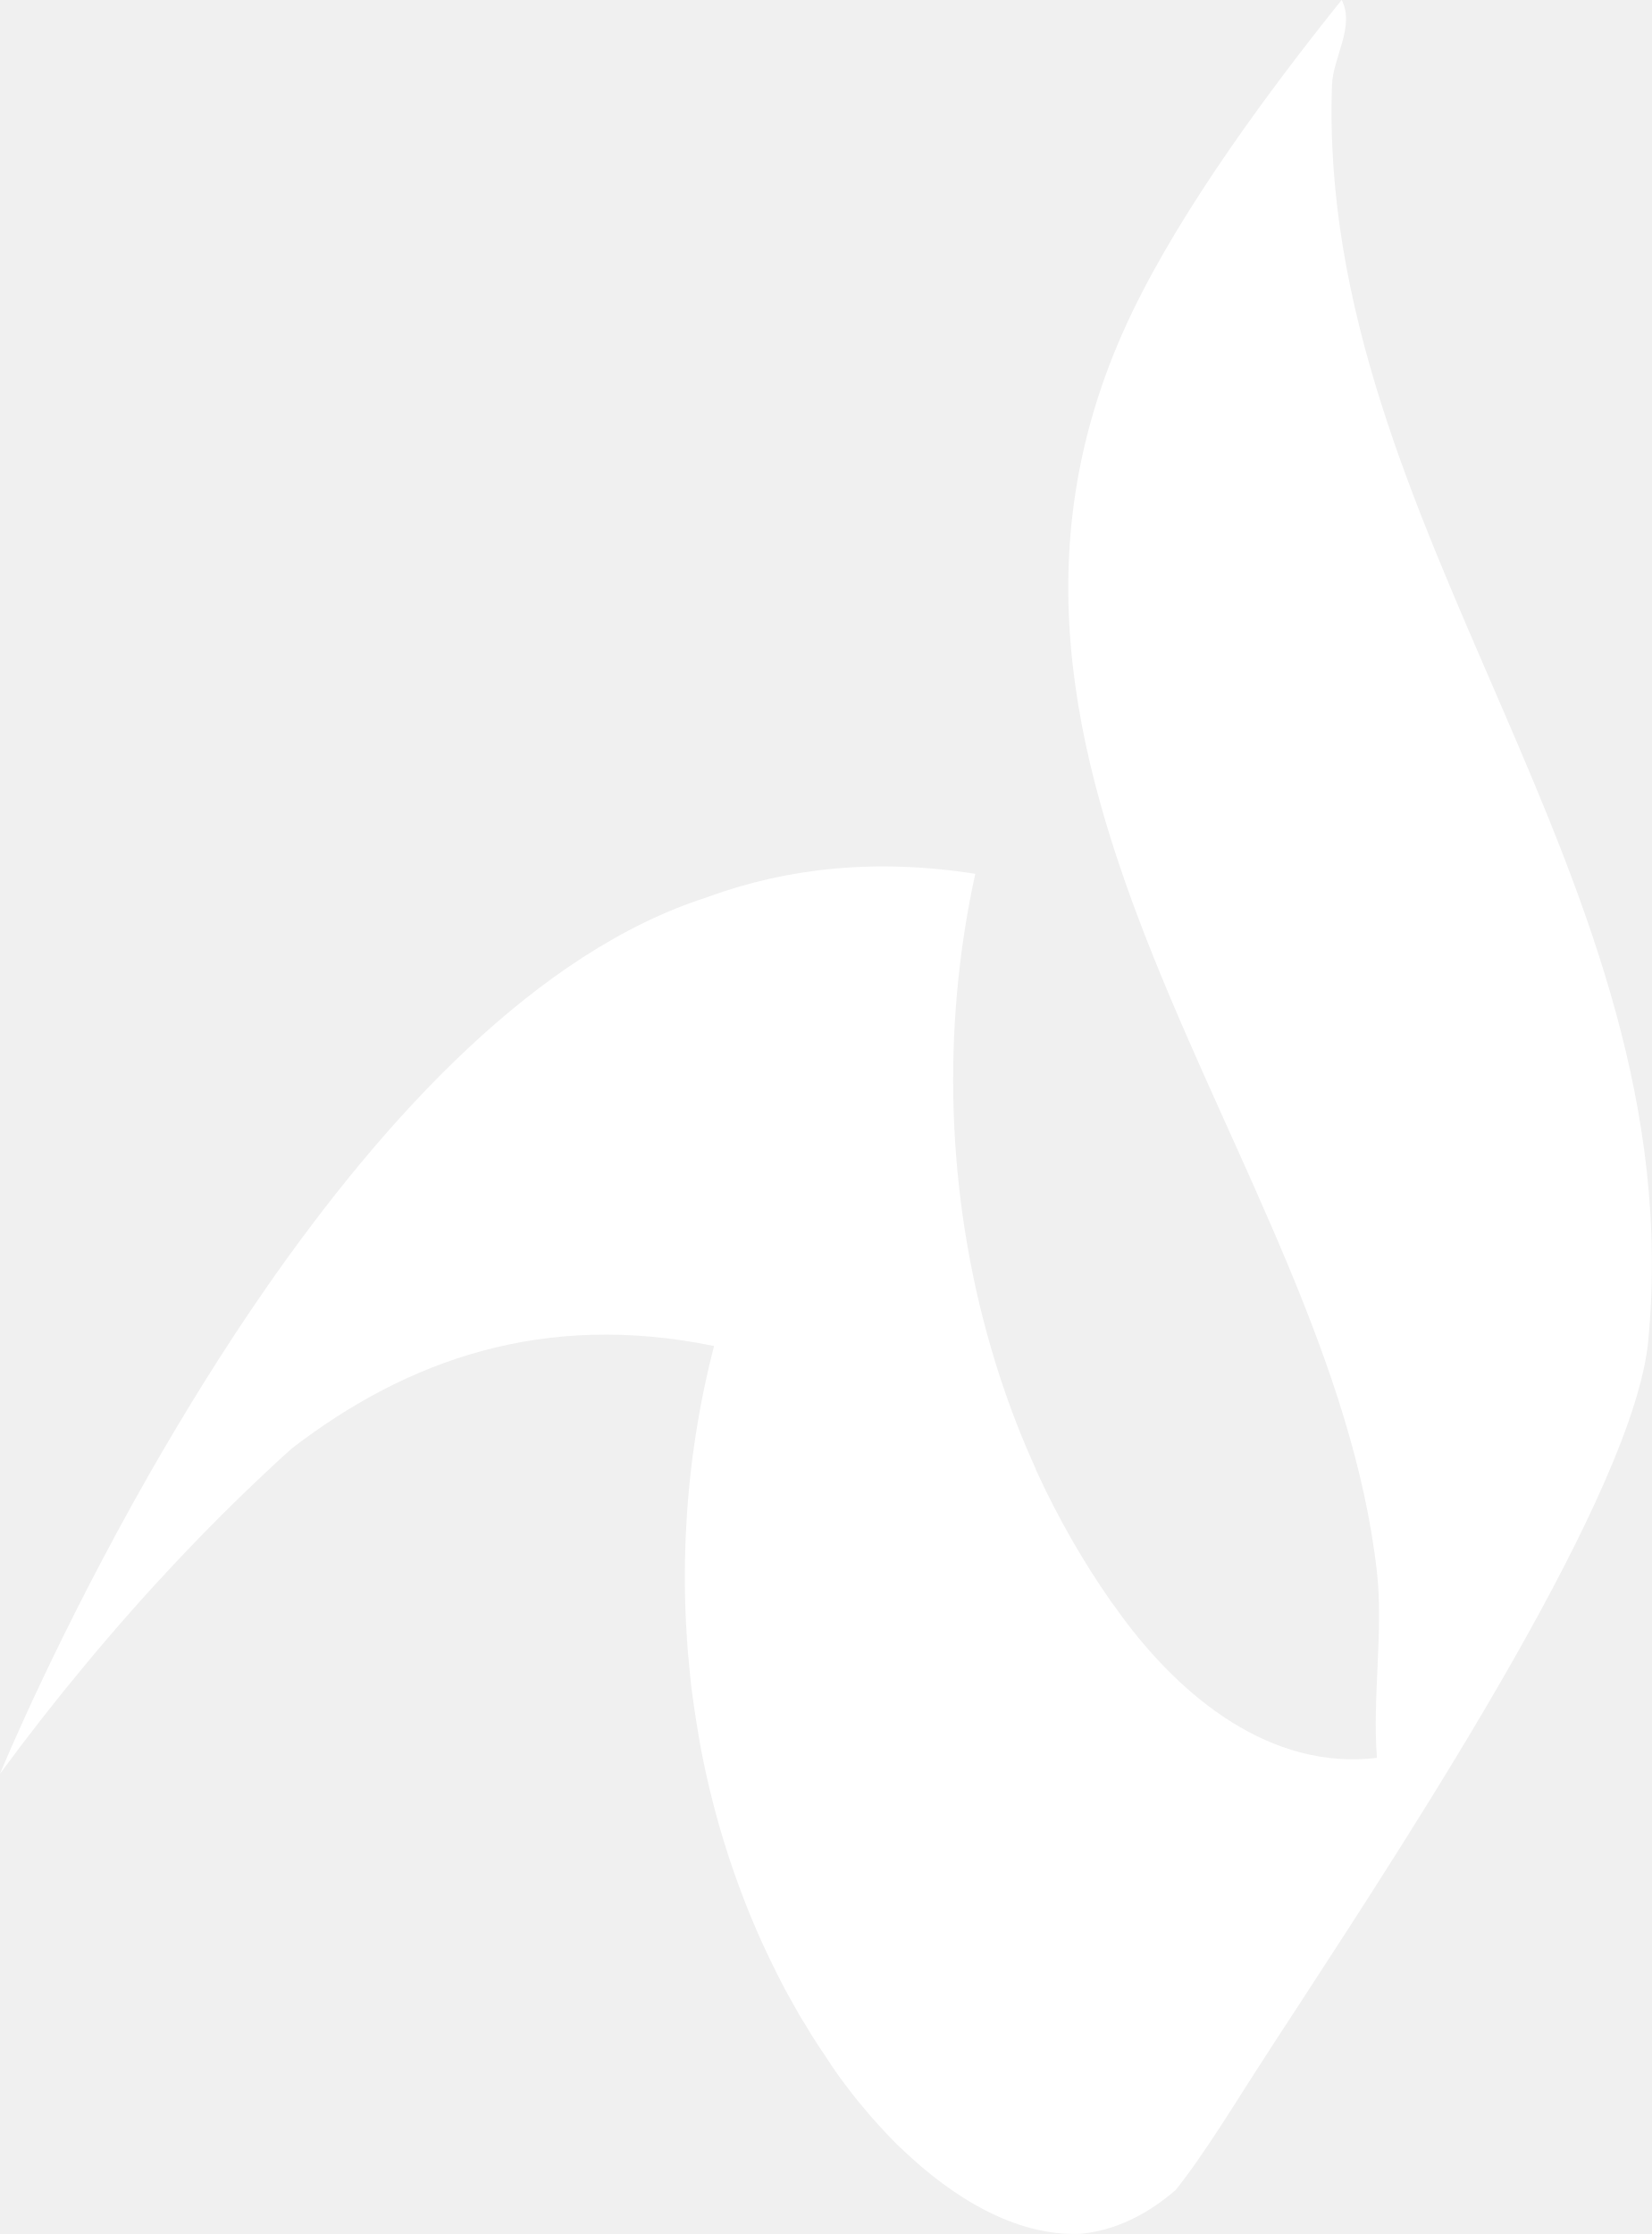
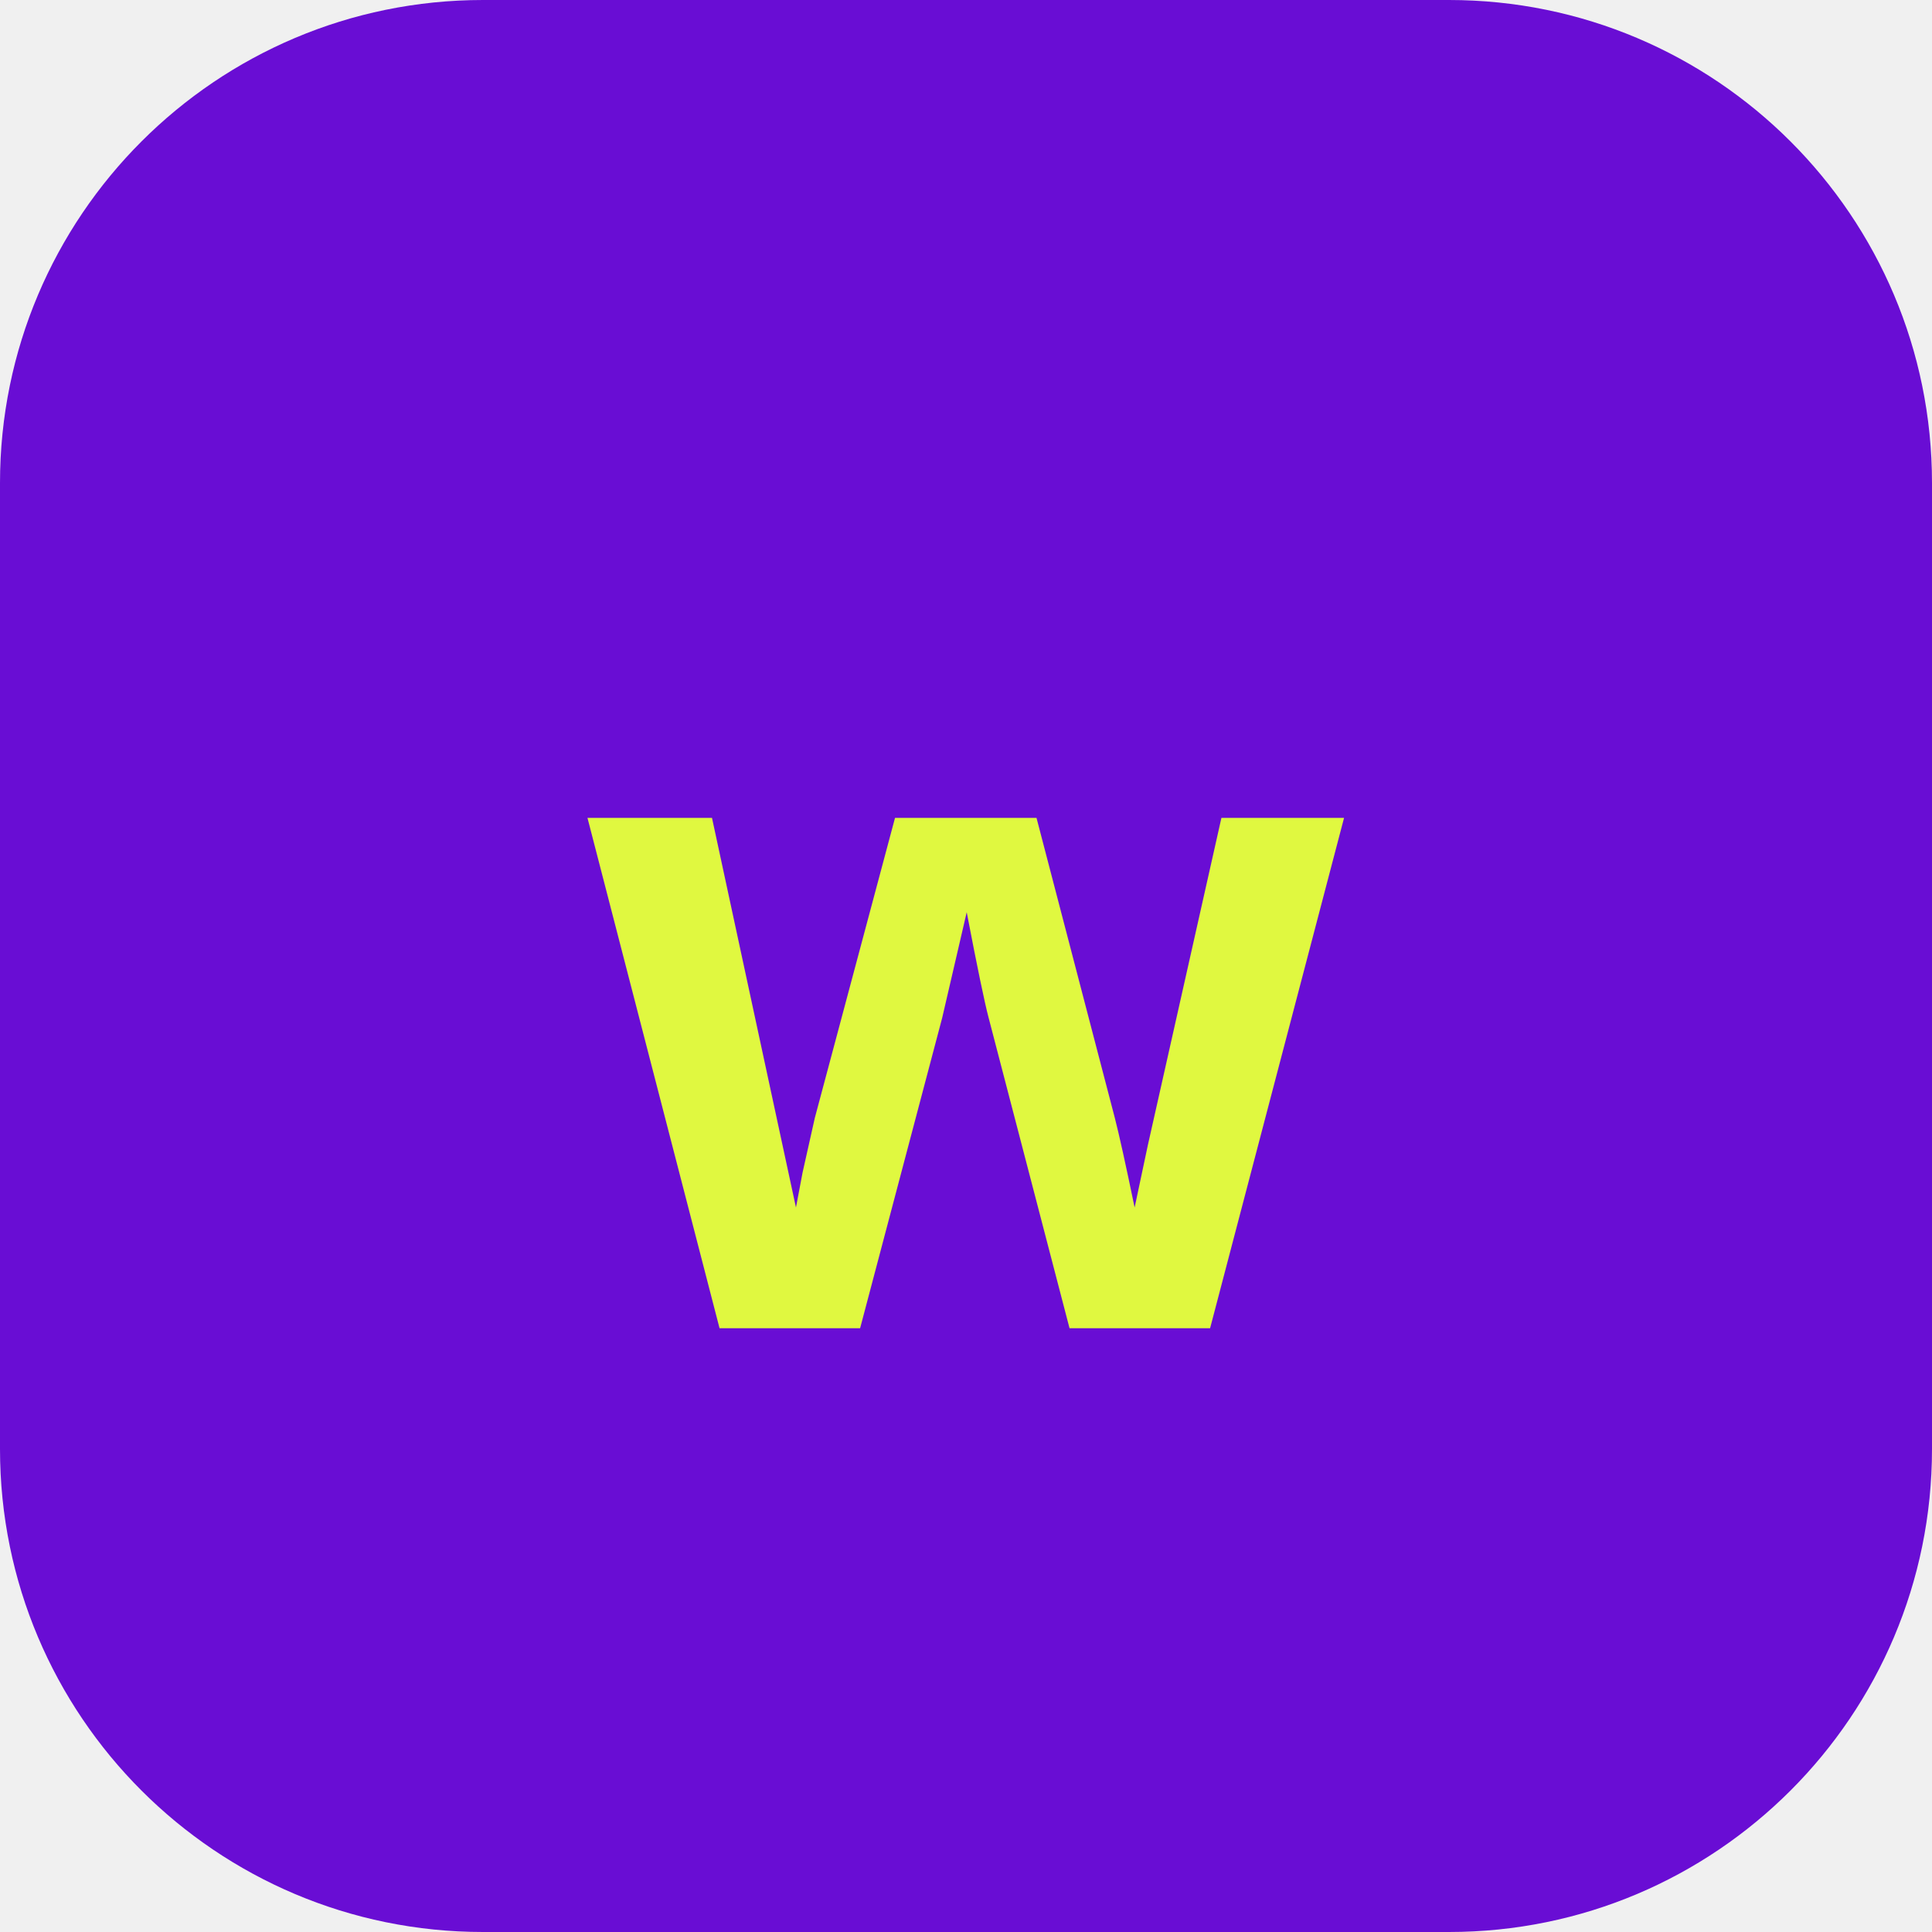
- <svg xmlns="http://www.w3.org/2000/svg" id="Layer_1" data-name="Layer 1" viewBox="0 0 557.02 753.15">
-   <defs>
-     <style>
-       .cls-1 {
-         fill: #fff;
-       }
-     </style>
-   </defs>
-   <path class="cls-1" d="M555.77,452.06c-4.91,50.67-77.11,161.4-118.07,224.26-5.54,8.44-10.45,15.99-14.57,22.43-5.07,7.76-17.58,28.34-26.86,39.74,0,0-.05,0-.11.05-9.55,8.18-20.27,13.51-32.04,14.57-21.75.79-42.96-12.3-59.85-28.45l-.05-.05-.37-.37c-.16-.05-.21-.16-.37-.26-.26-.32-.58-.63-.9-.9-1.27-1.21-3.17-3.17-5.59-5.86-.32-.37-.69-.79-1.06-1.16-.74-.79-1.48-1.69-2.32-2.59-.53-.63-1.11-1.32-1.69-2.01-3.11-3.59-5.91-7.28-8.5-10.77-1.9-2.59-3.69-5.28-5.38-7.92-1.06-1.53-2.16-3.17-3.22-4.86-.53-.84-1.06-1.69-1.64-2.59-.53-.84-1.06-1.74-1.58-2.64-.48-.74-.95-1.48-1.43-2.27-.63-1.11-1.27-2.27-1.95-3.43-1.21-2.16-2.43-4.28-3.59-6.44-.84-1.64-1.69-3.27-2.53-4.91-.79-1.69-1.64-3.27-2.43-4.96-.79-1.64-1.58-3.33-2.38-5.01-9.03-19.85-15.78-40.69-20.16-62.12-.42-2.06-.84-4.17-1.21-6.28-.42-2.43-.79-4.86-1.21-7.28-.37-2.43-.74-4.86-1.06-7.28-.37-2.43-.69-4.86-.9-7.39-.21-1.85-.37-3.69-.53-5.59-.21-1.58-.32-3.22-.42-4.91-.05-.63-.11-1.32-.16-2.06-.11-1.79-.21-3.59-.32-5.44-.58-11.14-.53-22.27.11-33.41,1.11-20.32,4.28-40.54,9.34-60.12-57.42-11.77-103.34,4.59-142.3,34.47-2.96,2.64-5.91,5.33-8.87,8.13-19.48,18.26-40.11,39.85-61.28,65.39-9.4,11.29-18.84,23.33-28.34,36.26.9-2.16,19.53-47.08,50.67-101.6,11.4-19.9,24.44-41.12,38.95-62.02,40.38-58.16,91.78-113.74,148.79-131.9.16-.11.26-.16.42-.16.11-.05.16-.05.26-.11,26.39-9.55,55.95-12.93,89.78-7.65-11.45,52.15-9.76,108.15,5.33,159.92,4.01,13.83,8.97,27.29,14.88,40.32,0,0,.05.21.21.63.05.11.16.26.21.42,0,.11.11.26.21.48,7.02,15.25,15.36,29.87,25.02,43.7.37.48.74.95,1.11,1.48.79,1.11,1.58,2.22,2.43,3.38,19.95,27.08,50.09,52.04,86.03,47.71-1.58-20.06,2.22-43.07,0-62.7-15.73-139.5-156.97-270.08-82.55-424.62,17.1-35.47,46.02-74.63,70.67-105.35,4.54,8.97-2.9,19.32-3.27,28.66-5.23,149.9,121.71,266.86,106.62,423.4Z" />
+ <svg xmlns="http://www.w3.org/2000/svg" viewBox="0 0 32 32" fill="none">
+   <rect width="32" height="32" rx="8" fill="#690DD4" />
+   <text x="16" y="22" text-anchor="middle" font-family="Arial Black, Arial, sans-serif" font-size="16" font-weight="800" fill="#E0F840">w</text>
</svg>
